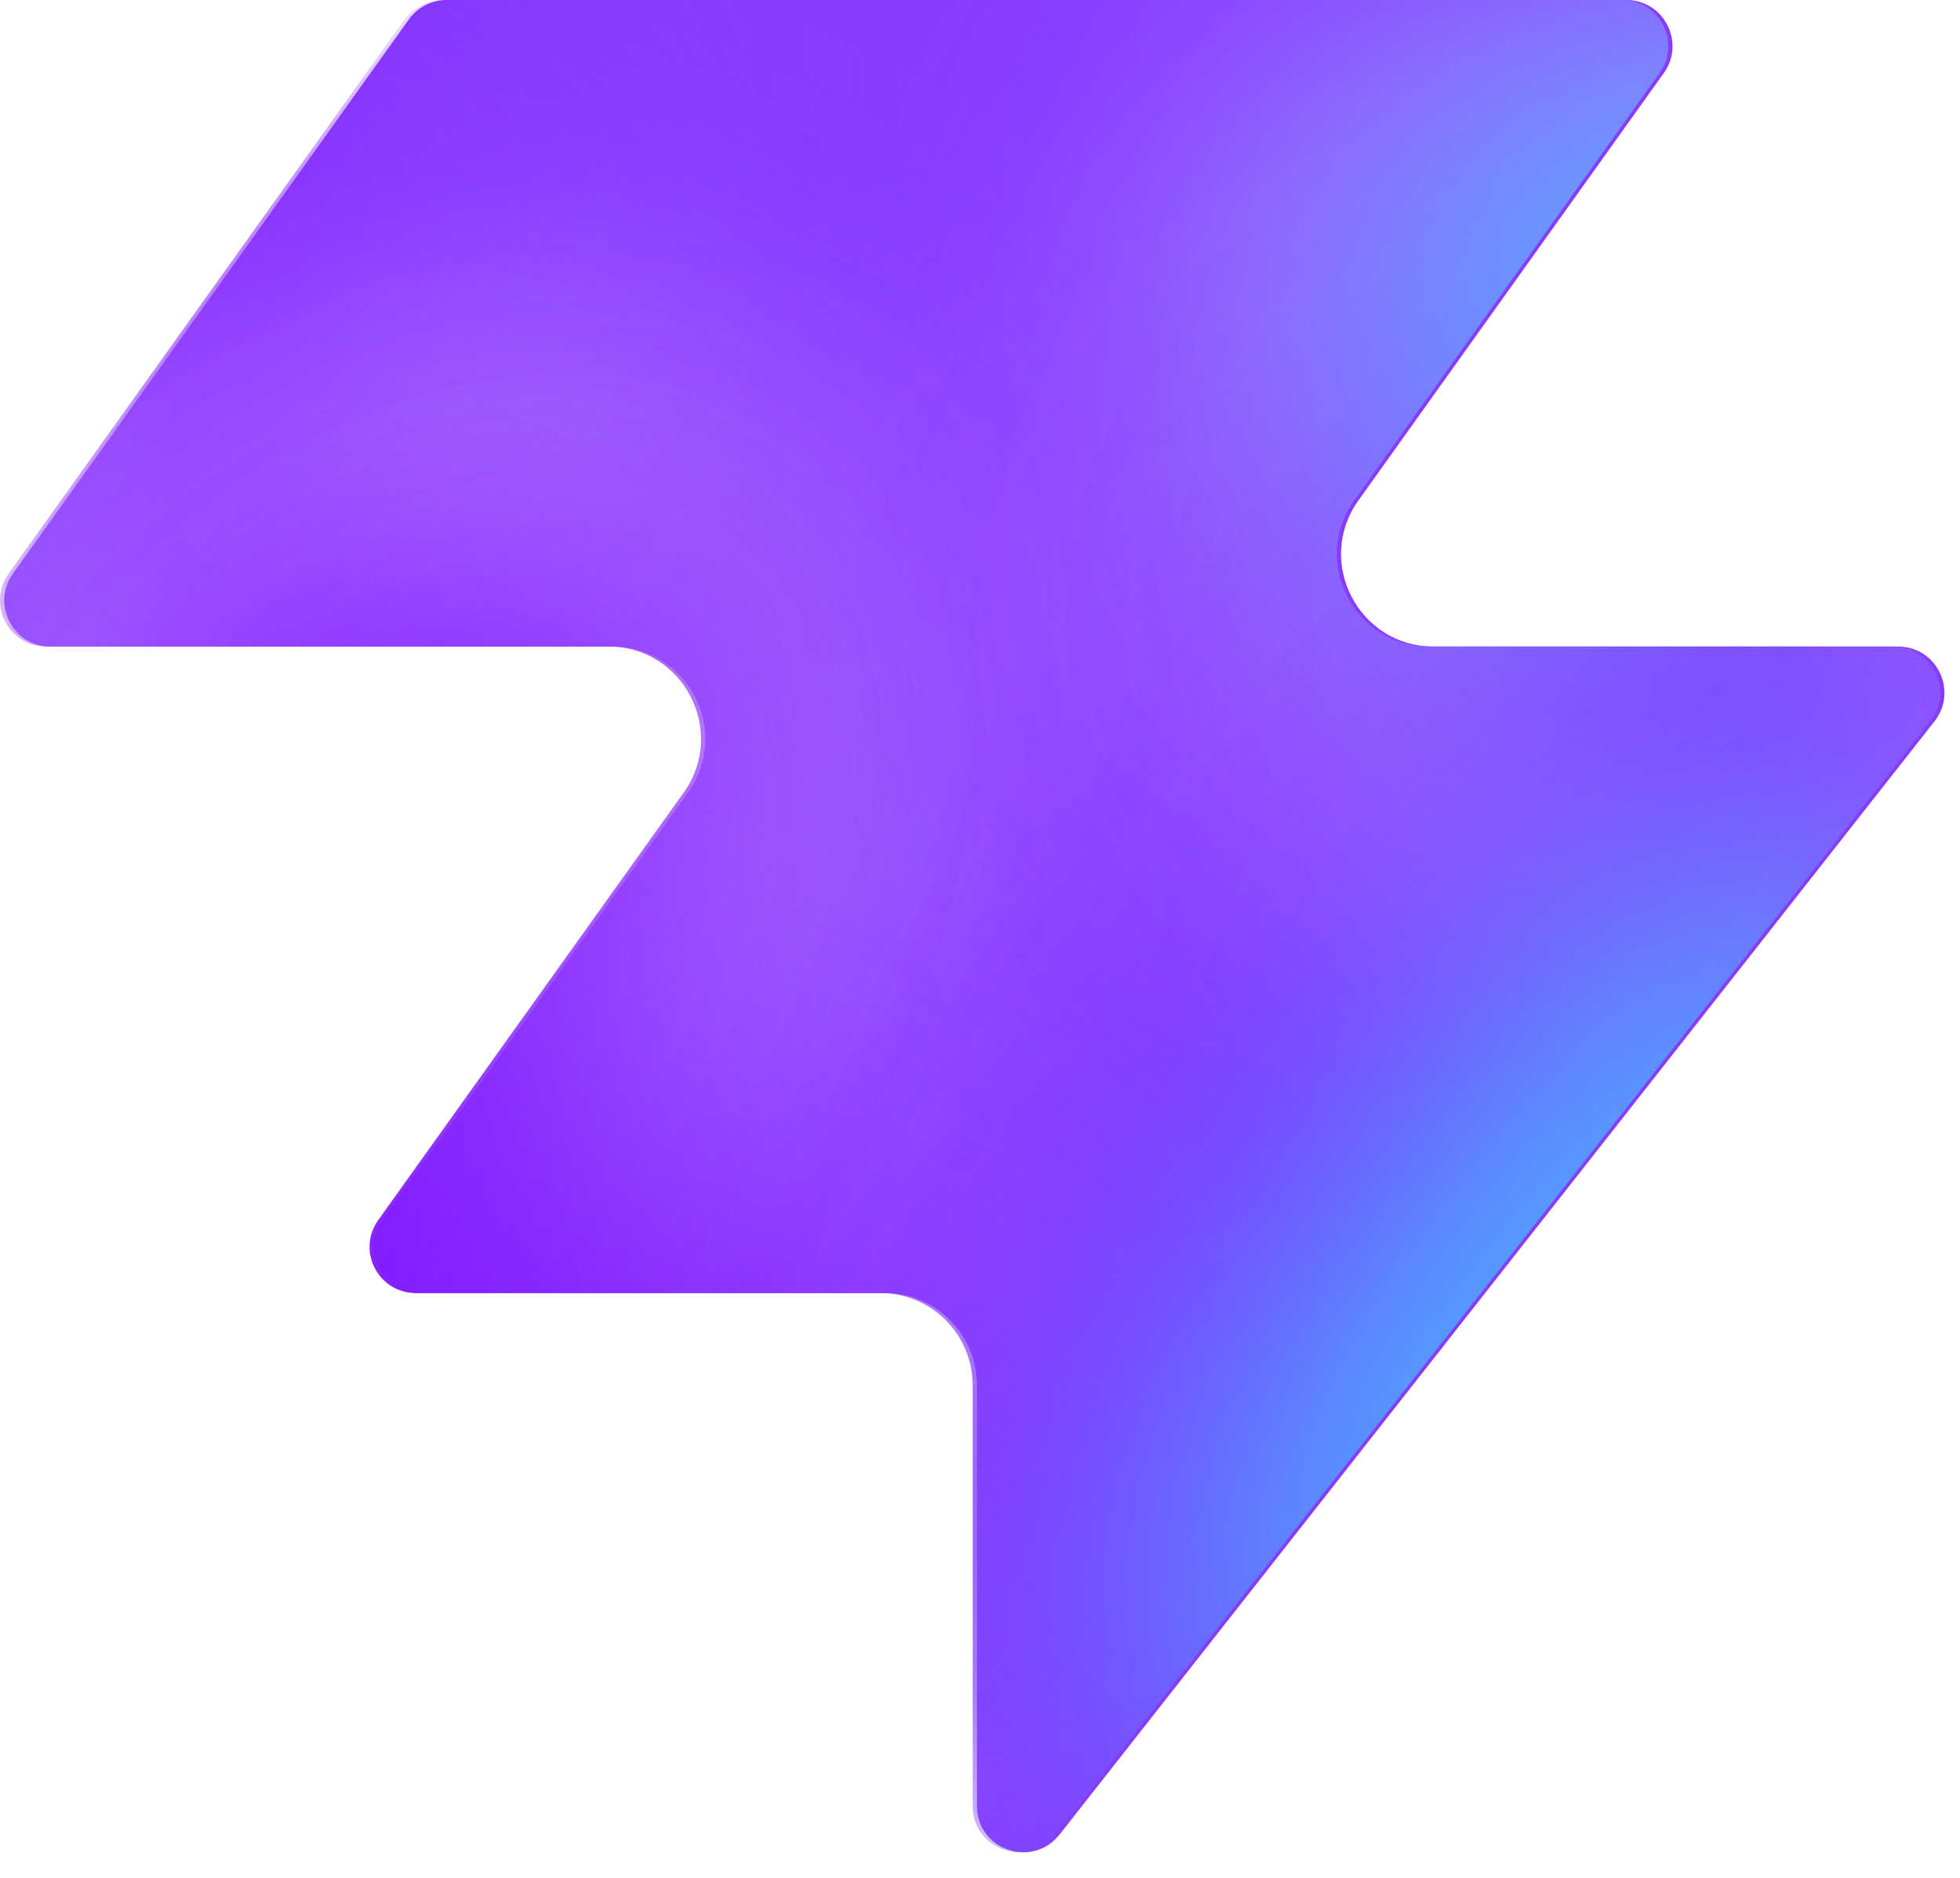
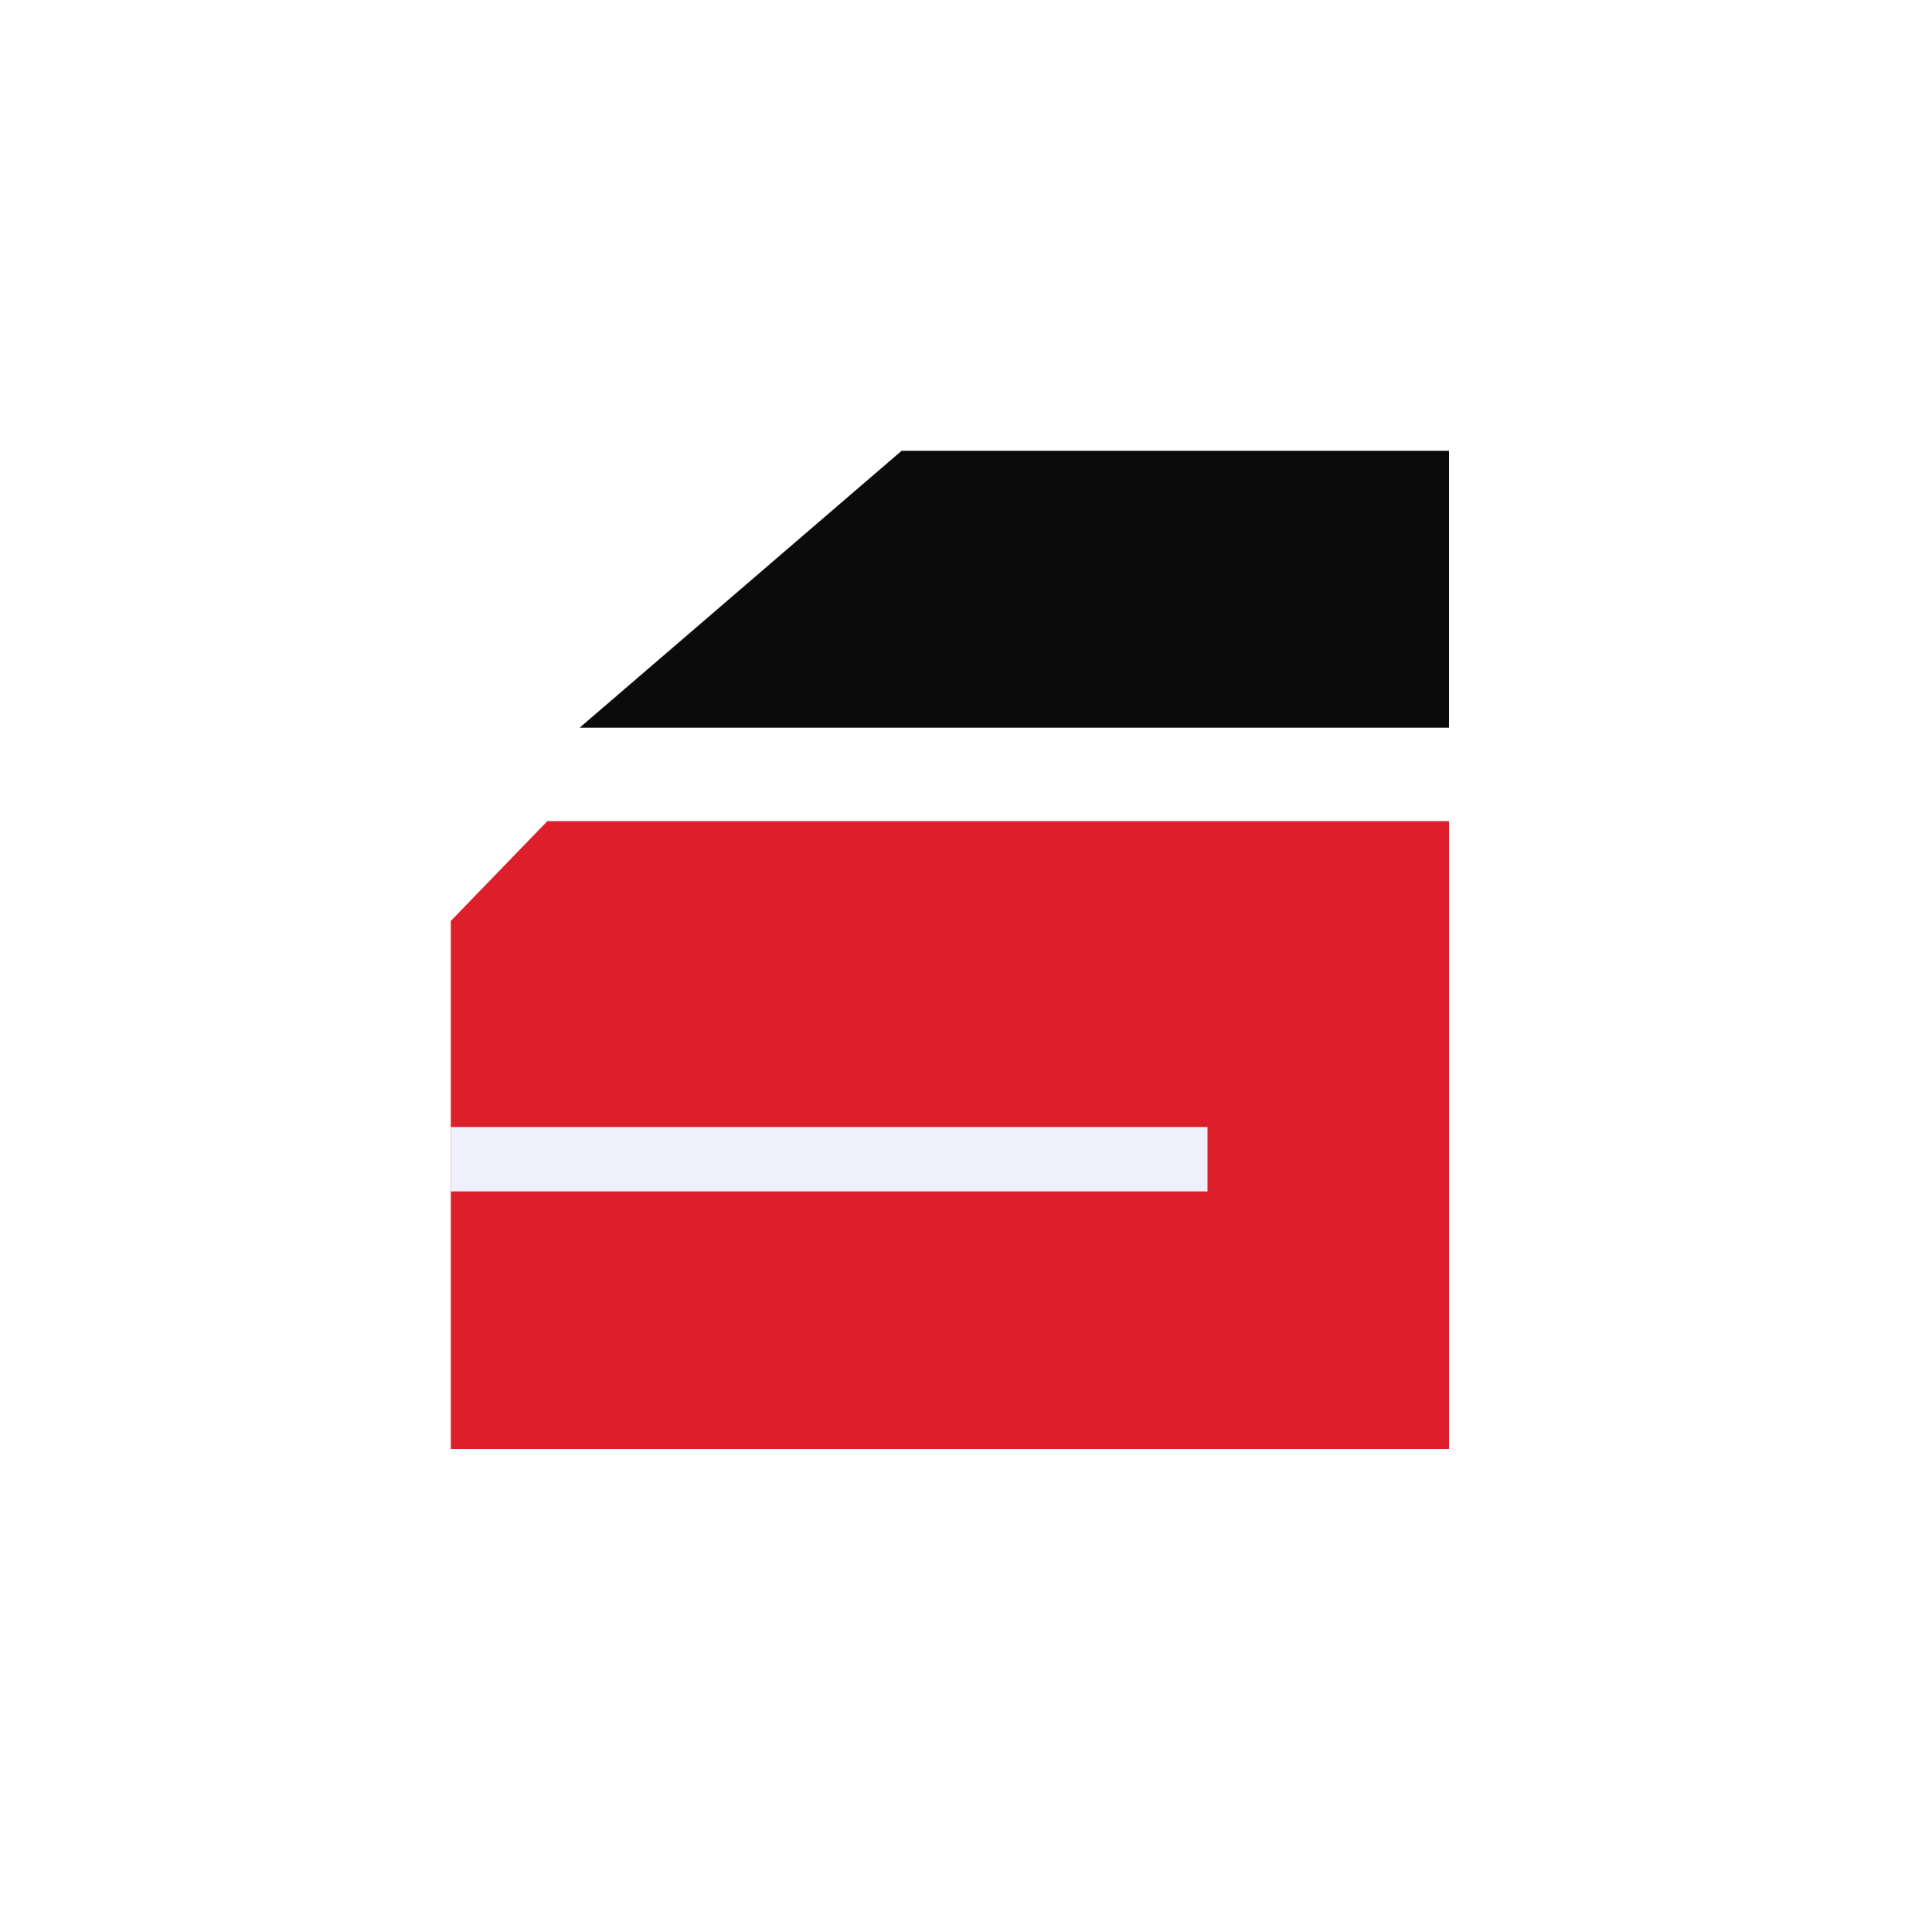
- <svg xmlns="http://www.w3.org/2000/svg" width="48" height="46" fill="none" viewBox="0 0 48 46">
-   <path fill="#863bff" d="M25.946 44.938c-.664.845-2.021.375-2.021-.698V33.937a2.26 2.26 0 0 0-2.262-2.262H10.287c-.92 0-1.456-1.04-.92-1.788l7.48-10.471c1.07-1.497 0-3.578-1.842-3.578H1.237c-.92 0-1.456-1.04-.92-1.788L10.013.474c.214-.297.556-.474.92-.474h28.894c.92 0 1.456 1.04.92 1.788l-7.48 10.471c-1.07 1.498 0 3.579 1.842 3.579h11.377c.943 0 1.473 1.088.89 1.83L25.947 44.94z" style="fill:#863bff;fill:color(display-p3 .525 .23 1);fill-opacity:1" />
-   <mask id="a" width="48" height="46" x="0" y="0" maskUnits="userSpaceOnUse" style="mask-type:alpha">
-     <path fill="#000" d="M25.842 44.938c-.664.844-2.021.375-2.021-.698V33.937a2.26 2.26 0 0 0-2.262-2.262H10.183c-.92 0-1.456-1.04-.92-1.788l7.48-10.471c1.07-1.498 0-3.579-1.842-3.579H1.133c-.92 0-1.456-1.04-.92-1.787L9.91.473c.214-.297.556-.474.92-.474h28.894c.92 0 1.456 1.04.92 1.788l-7.48 10.471c-1.07 1.498 0 3.578 1.842 3.578h11.377c.943 0 1.473 1.088.89 1.832L25.843 44.94z" style="fill:#000;fill-opacity:1" />
-   </mask>
-   <g mask="url(#a)">
-     <g filter="url(#b)">
-       <ellipse cx="5.508" cy="14.704" fill="#ede6ff" rx="5.508" ry="14.704" style="fill:#ede6ff;fill:color(display-p3 .927 .903 1);fill-opacity:1" transform="matrix(.00324 1 1 -.00324 -4.47 31.516)" />
-     </g>
-     <g filter="url(#c)">
-       <ellipse cx="10.399" cy="29.851" fill="#ede6ff" rx="10.399" ry="29.851" style="fill:#ede6ff;fill:color(display-p3 .927 .903 1);fill-opacity:1" transform="matrix(.00324 1 1 -.00324 -39.328 7.883)" />
-     </g>
-     <g filter="url(#d)">
-       <ellipse cx="5.508" cy="30.487" fill="#7e14ff" rx="5.508" ry="30.487" style="fill:#7e14ff;fill:color(display-p3 .492 .077 1);fill-opacity:1" transform="rotate(89.814 -25.913 -14.639)scale(1 -1)" />
-     </g>
-     <g filter="url(#e)">
-       <ellipse cx="5.508" cy="30.599" fill="#7e14ff" rx="5.508" ry="30.599" style="fill:#7e14ff;fill:color(display-p3 .492 .077 1);fill-opacity:1" transform="rotate(89.814 -32.644 -3.334)scale(1 -1)" />
-     </g>
-     <g filter="url(#f)">
-       <ellipse cx="5.508" cy="30.599" fill="#7e14ff" rx="5.508" ry="30.599" style="fill:#7e14ff;fill:color(display-p3 .492 .077 1);fill-opacity:1" transform="matrix(.00324 1 1 -.00324 -34.34 30.47)" />
-     </g>
-     <g filter="url(#g)">
-       <ellipse cx="14.072" cy="22.078" fill="#ede6ff" rx="14.072" ry="22.078" style="fill:#ede6ff;fill:color(display-p3 .927 .903 1);fill-opacity:1" transform="rotate(93.35 24.506 48.493)scale(-1 1)" />
-     </g>
-     <g filter="url(#h)">
-       <ellipse cx="3.47" cy="21.501" fill="#7e14ff" rx="3.47" ry="21.501" style="fill:#7e14ff;fill:color(display-p3 .492 .077 1);fill-opacity:1" transform="rotate(89.009 28.708 47.59)scale(-1 1)" />
-     </g>
-     <g filter="url(#i)">
-       <ellipse cx="3.47" cy="21.501" fill="#7e14ff" rx="3.47" ry="21.501" style="fill:#7e14ff;fill:color(display-p3 .492 .077 1);fill-opacity:1" transform="rotate(89.009 28.708 47.59)scale(-1 1)" />
-     </g>
-     <g filter="url(#j)">
-       <ellipse cx=".387" cy="8.972" fill="#7e14ff" rx="4.407" ry="29.108" style="fill:#7e14ff;fill:color(display-p3 .492 .077 1);fill-opacity:1" transform="rotate(39.51 .387 8.972)" />
-     </g>
-     <g filter="url(#k)">
-       <ellipse cx="47.523" cy="-6.092" fill="#7e14ff" rx="4.407" ry="29.108" style="fill:#7e14ff;fill:color(display-p3 .492 .077 1);fill-opacity:1" transform="rotate(37.892 47.523 -6.092)" />
-     </g>
-     <g filter="url(#l)">
-       <ellipse cx="41.412" cy="6.333" fill="#47bfff" rx="5.971" ry="9.665" style="fill:#47bfff;fill:color(display-p3 .28 .748 1);fill-opacity:1" transform="rotate(37.892 41.412 6.333)" />
-     </g>
-     <g filter="url(#m)">
-       <ellipse cx="-1.879" cy="38.332" fill="#7e14ff" rx="4.407" ry="29.108" style="fill:#7e14ff;fill:color(display-p3 .492 .077 1);fill-opacity:1" transform="rotate(37.892 -1.88 38.332)" />
-     </g>
-     <g filter="url(#n)">
-       <ellipse cx="-1.879" cy="38.332" fill="#7e14ff" rx="4.407" ry="29.108" style="fill:#7e14ff;fill:color(display-p3 .492 .077 1);fill-opacity:1" transform="rotate(37.892 -1.88 38.332)" />
-     </g>
-     <g filter="url(#o)">
-       <ellipse cx="35.651" cy="29.907" fill="#7e14ff" rx="4.407" ry="29.108" style="fill:#7e14ff;fill:color(display-p3 .492 .077 1);fill-opacity:1" transform="rotate(37.892 35.651 29.907)" />
-     </g>
-     <g filter="url(#p)">
-       <ellipse cx="38.418" cy="32.4" fill="#47bfff" rx="5.971" ry="15.297" style="fill:#47bfff;fill:color(display-p3 .28 .748 1);fill-opacity:1" transform="rotate(37.892 38.418 32.4)" />
-     </g>
-   </g>
-   <defs>
-     <filter id="b" width="60.045" height="41.654" x="-19.77" y="16.149" color-interpolation-filters="sRGB" filterUnits="userSpaceOnUse">
-       <feFlood flood-opacity="0" result="BackgroundImageFix" />
-       <feBlend in="SourceGraphic" in2="BackgroundImageFix" result="shape" />
-       <feGaussianBlur result="effect1_foregroundBlur_2002_17158" stdDeviation="7.659" />
-     </filter>
-     <filter id="c" width="90.34" height="51.437" x="-54.613" y="-7.533" color-interpolation-filters="sRGB" filterUnits="userSpaceOnUse">
-       <feFlood flood-opacity="0" result="BackgroundImageFix" />
-       <feBlend in="SourceGraphic" in2="BackgroundImageFix" result="shape" />
-       <feGaussianBlur result="effect1_foregroundBlur_2002_17158" stdDeviation="7.659" />
-     </filter>
-     <filter id="d" width="79.355" height="29.4" x="-49.64" y="2.03" color-interpolation-filters="sRGB" filterUnits="userSpaceOnUse">
-       <feFlood flood-opacity="0" result="BackgroundImageFix" />
-       <feBlend in="SourceGraphic" in2="BackgroundImageFix" result="shape" />
-       <feGaussianBlur result="effect1_foregroundBlur_2002_17158" stdDeviation="4.596" />
-     </filter>
-     <filter id="e" width="79.579" height="29.4" x="-45.045" y="20.029" color-interpolation-filters="sRGB" filterUnits="userSpaceOnUse">
-       <feFlood flood-opacity="0" result="BackgroundImageFix" />
-       <feBlend in="SourceGraphic" in2="BackgroundImageFix" result="shape" />
-       <feGaussianBlur result="effect1_foregroundBlur_2002_17158" stdDeviation="4.596" />
-     </filter>
-     <filter id="f" width="79.579" height="29.4" x="-43.513" y="21.178" color-interpolation-filters="sRGB" filterUnits="userSpaceOnUse">
-       <feFlood flood-opacity="0" result="BackgroundImageFix" />
-       <feBlend in="SourceGraphic" in2="BackgroundImageFix" result="shape" />
-       <feGaussianBlur result="effect1_foregroundBlur_2002_17158" stdDeviation="4.596" />
-     </filter>
-     <filter id="g" width="74.749" height="58.852" x="15.756" y="-17.901" color-interpolation-filters="sRGB" filterUnits="userSpaceOnUse">
-       <feFlood flood-opacity="0" result="BackgroundImageFix" />
-       <feBlend in="SourceGraphic" in2="BackgroundImageFix" result="shape" />
-       <feGaussianBlur result="effect1_foregroundBlur_2002_17158" stdDeviation="7.659" />
-     </filter>
-     <filter id="h" width="61.377" height="25.362" x="23.548" y="2.284" color-interpolation-filters="sRGB" filterUnits="userSpaceOnUse">
-       <feFlood flood-opacity="0" result="BackgroundImageFix" />
-       <feBlend in="SourceGraphic" in2="BackgroundImageFix" result="shape" />
-       <feGaussianBlur result="effect1_foregroundBlur_2002_17158" stdDeviation="4.596" />
-     </filter>
-     <filter id="i" width="61.377" height="25.362" x="23.548" y="2.284" color-interpolation-filters="sRGB" filterUnits="userSpaceOnUse">
-       <feFlood flood-opacity="0" result="BackgroundImageFix" />
-       <feBlend in="SourceGraphic" in2="BackgroundImageFix" result="shape" />
-       <feGaussianBlur result="effect1_foregroundBlur_2002_17158" stdDeviation="4.596" />
-     </filter>
-     <filter id="j" width="56.045" height="63.649" x="-27.636" y="-22.853" color-interpolation-filters="sRGB" filterUnits="userSpaceOnUse">
-       <feFlood flood-opacity="0" result="BackgroundImageFix" />
-       <feBlend in="SourceGraphic" in2="BackgroundImageFix" result="shape" />
-       <feGaussianBlur result="effect1_foregroundBlur_2002_17158" stdDeviation="4.596" />
-     </filter>
-     <filter id="k" width="54.814" height="64.646" x="20.116" y="-38.415" color-interpolation-filters="sRGB" filterUnits="userSpaceOnUse">
-       <feFlood flood-opacity="0" result="BackgroundImageFix" />
-       <feBlend in="SourceGraphic" in2="BackgroundImageFix" result="shape" />
-       <feGaussianBlur result="effect1_foregroundBlur_2002_17158" stdDeviation="4.596" />
-     </filter>
-     <filter id="l" width="33.541" height="35.313" x="24.641" y="-11.323" color-interpolation-filters="sRGB" filterUnits="userSpaceOnUse">
-       <feFlood flood-opacity="0" result="BackgroundImageFix" />
-       <feBlend in="SourceGraphic" in2="BackgroundImageFix" result="shape" />
-       <feGaussianBlur result="effect1_foregroundBlur_2002_17158" stdDeviation="4.596" />
-     </filter>
-     <filter id="m" width="54.814" height="64.646" x="-29.286" y="6.009" color-interpolation-filters="sRGB" filterUnits="userSpaceOnUse">
-       <feFlood flood-opacity="0" result="BackgroundImageFix" />
-       <feBlend in="SourceGraphic" in2="BackgroundImageFix" result="shape" />
-       <feGaussianBlur result="effect1_foregroundBlur_2002_17158" stdDeviation="4.596" />
-     </filter>
-     <filter id="n" width="54.814" height="64.646" x="-29.286" y="6.009" color-interpolation-filters="sRGB" filterUnits="userSpaceOnUse">
-       <feFlood flood-opacity="0" result="BackgroundImageFix" />
-       <feBlend in="SourceGraphic" in2="BackgroundImageFix" result="shape" />
-       <feGaussianBlur result="effect1_foregroundBlur_2002_17158" stdDeviation="4.596" />
-     </filter>
-     <filter id="o" width="54.814" height="64.646" x="8.244" y="-2.416" color-interpolation-filters="sRGB" filterUnits="userSpaceOnUse">
-       <feFlood flood-opacity="0" result="BackgroundImageFix" />
-       <feBlend in="SourceGraphic" in2="BackgroundImageFix" result="shape" />
-       <feGaussianBlur result="effect1_foregroundBlur_2002_17158" stdDeviation="4.596" />
-     </filter>
-     <filter id="p" width="39.409" height="43.623" x="18.713" y="10.588" color-interpolation-filters="sRGB" filterUnits="userSpaceOnUse">
-       <feFlood flood-opacity="0" result="BackgroundImageFix" />
-       <feBlend in="SourceGraphic" in2="BackgroundImageFix" result="shape" />
-       <feGaussianBlur result="effect1_foregroundBlur_2002_17158" stdDeviation="4.596" />
-     </filter>
-   </defs>
+ <svg xmlns="http://www.w3.org/2000/svg" viewBox="0 0 600 600">
+   <path fill="#0b0b0b" d="M280 140 L450 140 L450 226 L180 226 Z" />
+   <path fill="#dc1f2b" d="M170 255 L450 255 L450 450 L140 450 L140 286 Z" />
+   <rect x="140" y="350" width="235" height="20" fill="#eef1fb" />
</svg>
